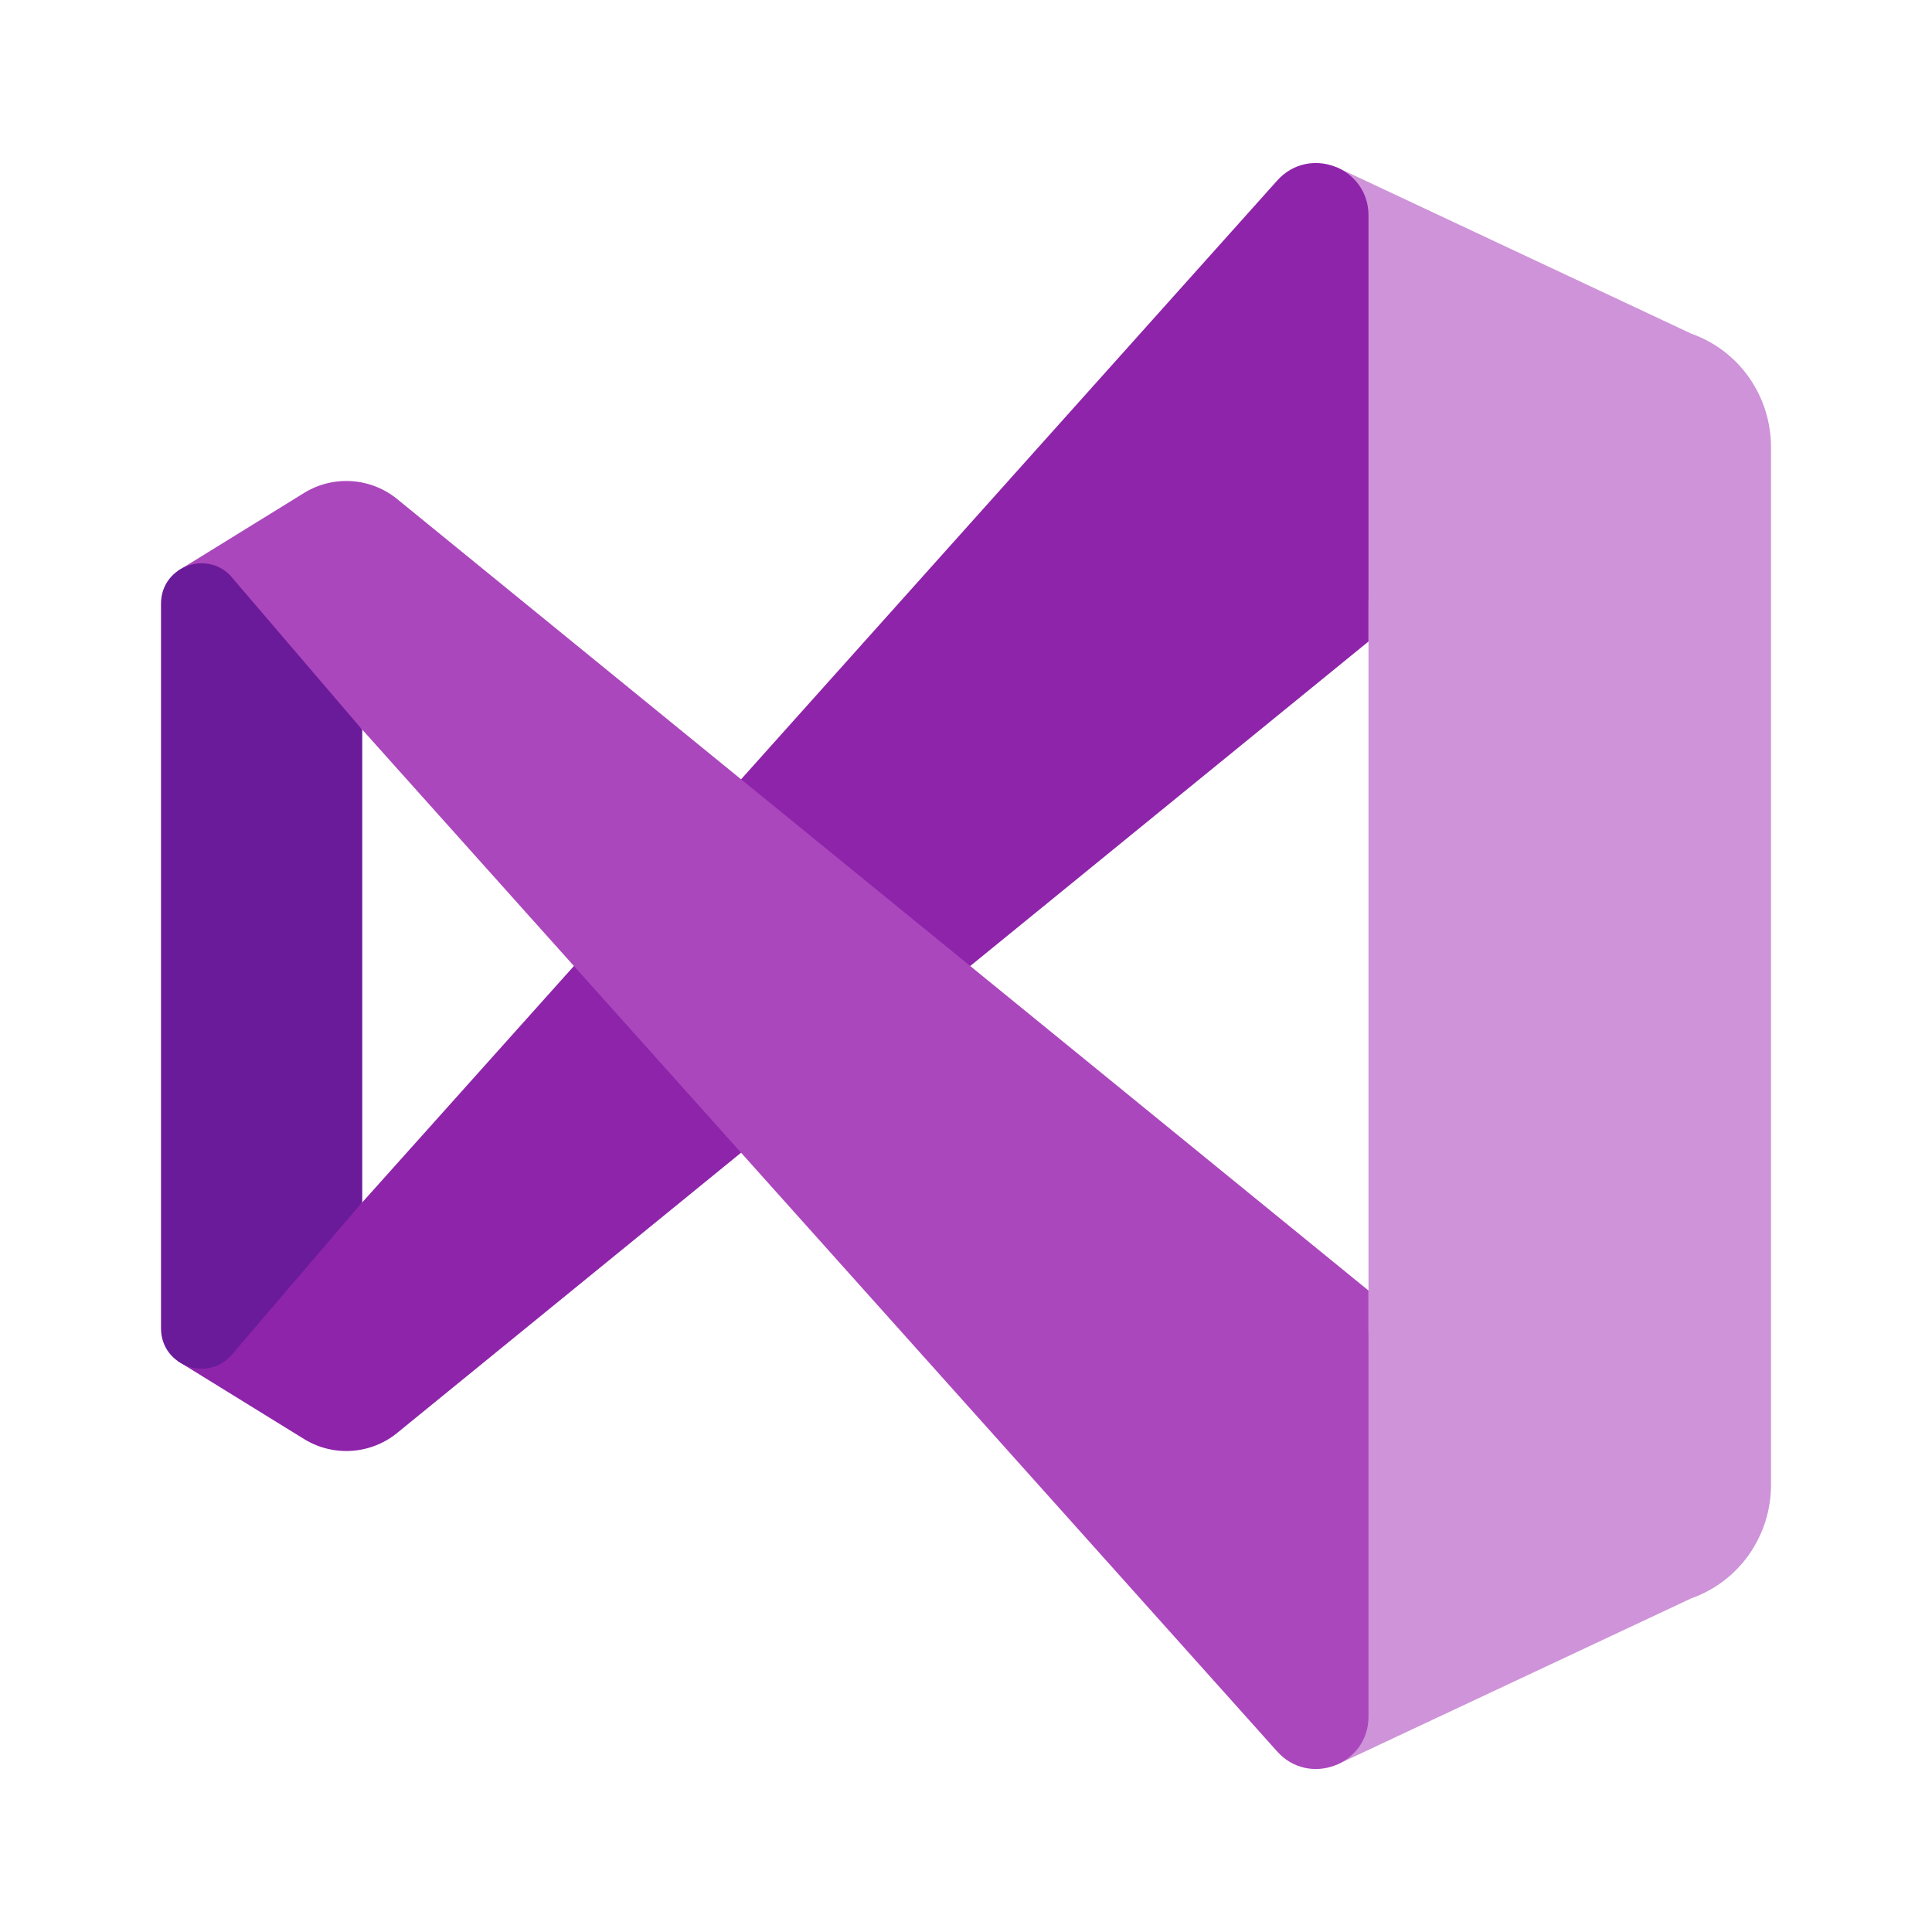
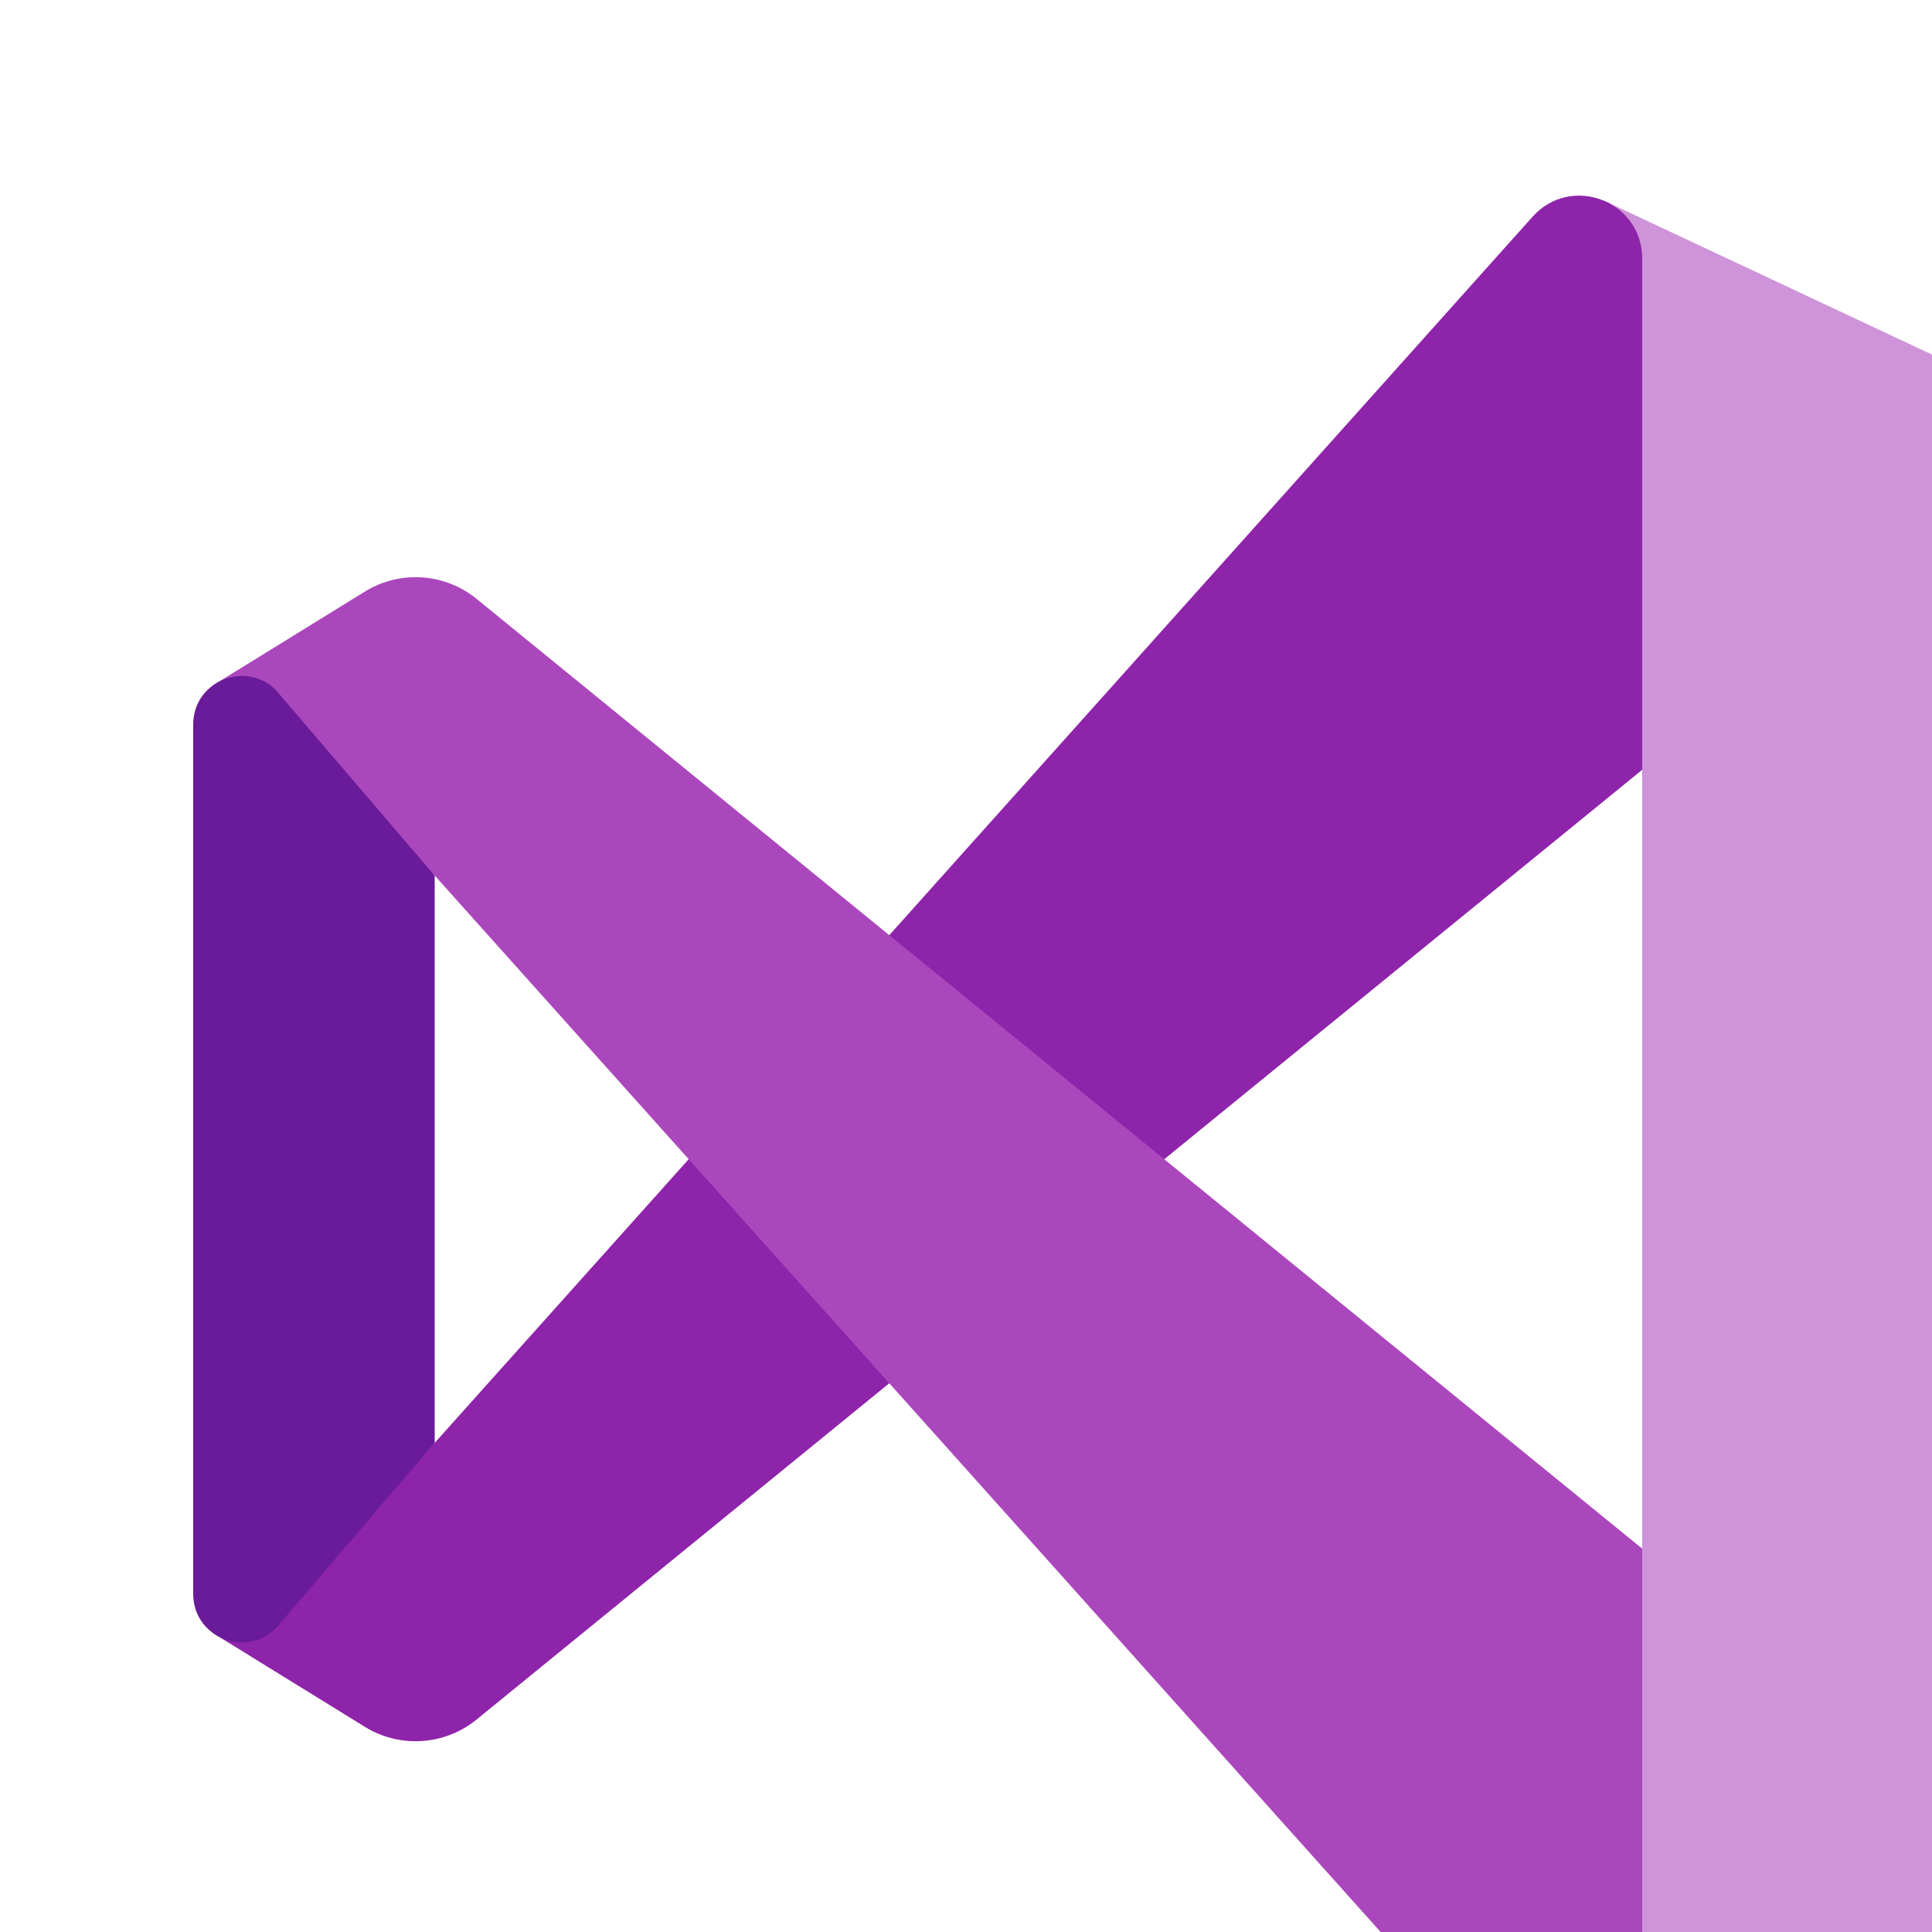
- <svg xmlns="http://www.w3.org/2000/svg" viewBox="0 0 48 48" width="60px" height="60px">
+ <svg xmlns="http://www.w3.org/2000/svg" viewBox="0 0 40 40" width="60px" height="60px">
  <path fill="#ce93d8" d="M44,11.11v25.78c0,1.27-0.79,2.4-1.98,2.82l-8.82,4.14L34,33V15L33.2,4.15l8.82,4.14 C43.21,8.71,44,9.84,44,11.11z" />
  <path fill="#8e24aa" d="M4.416,33.815l3.159,1.95c0.733,0.44,1.664,0.365,2.318-0.185L34,15.938V5.353 c0-1.198-1.482-1.758-2.275-0.86L9,29.873L4.416,33.815z" />
  <path fill="#ab47bc" d="M4.416,14.185l3.159-1.95c0.733-0.44,1.664-0.365,2.318,0.185L34,32.063v10.585 c0,1.198-1.482,1.758-2.275,0.86L9,18.127L4.416,14.185z" />
  <path fill="#6a1b9a" d="M9,18.13v11.74l-3.2,3.74C5.22,34.37,4,33.96,4,33V15c0-0.96,1.22-1.37,1.8-0.61L9,18.13z" />
</svg>
